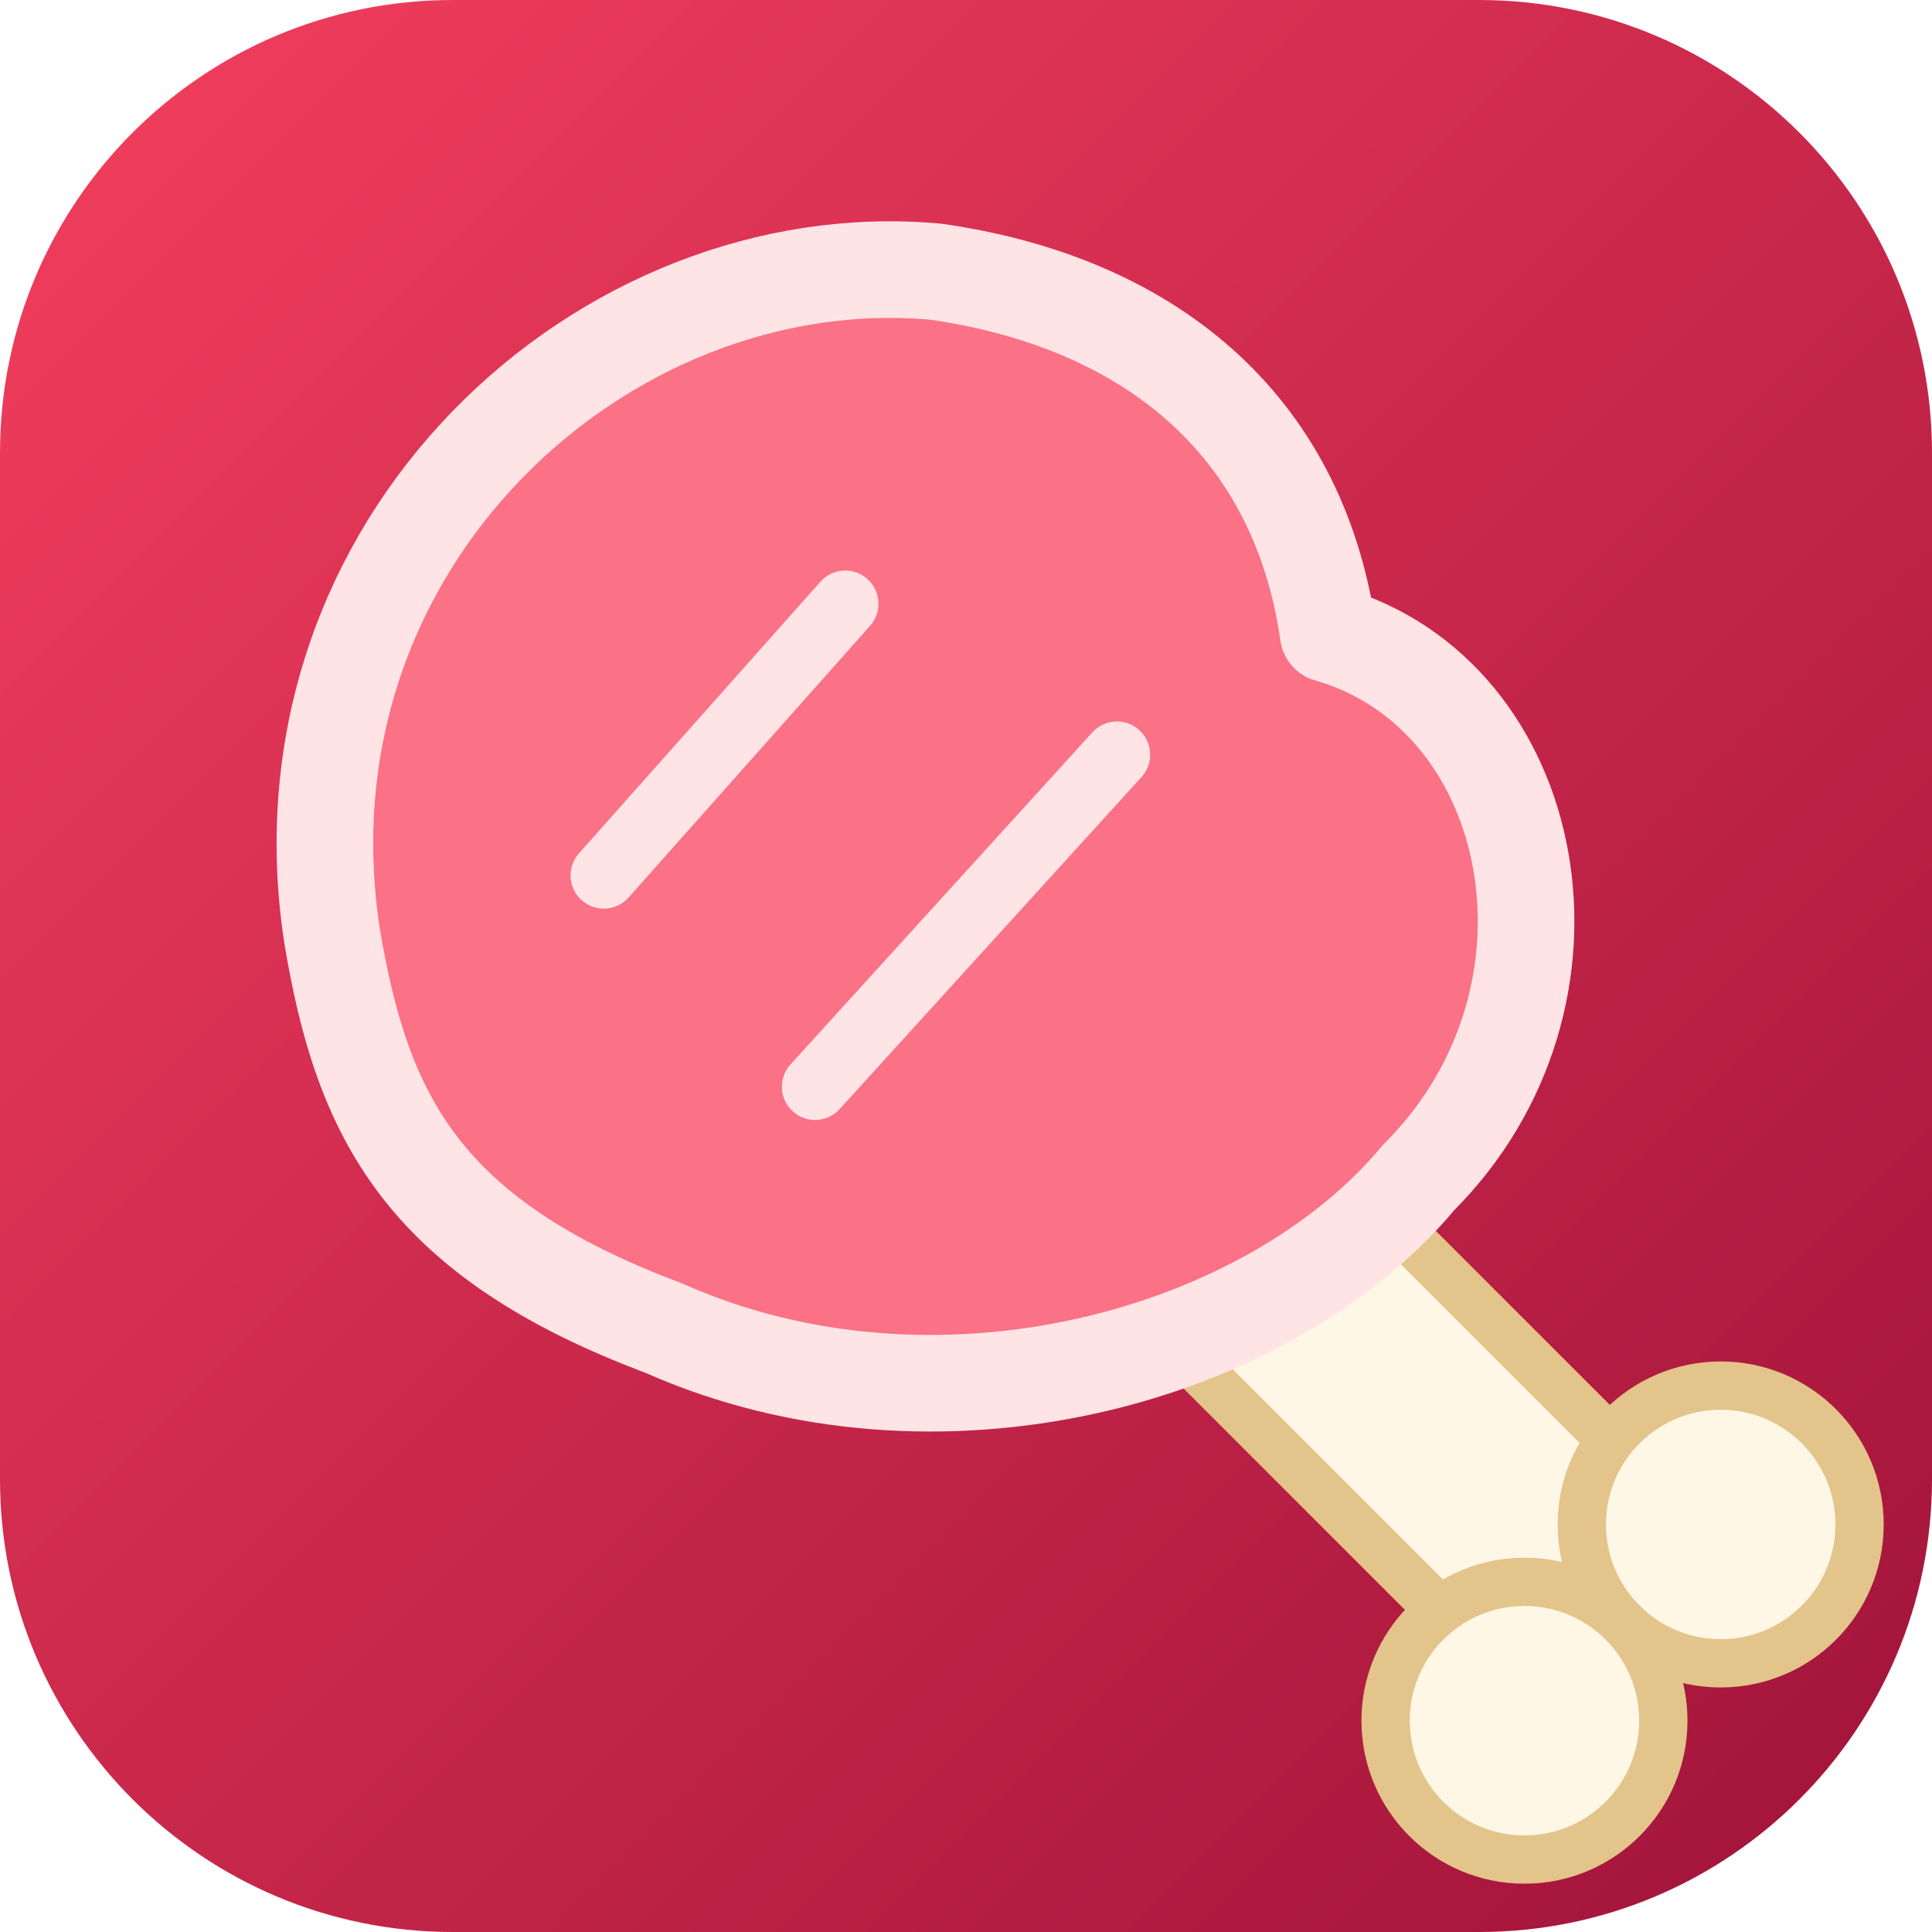
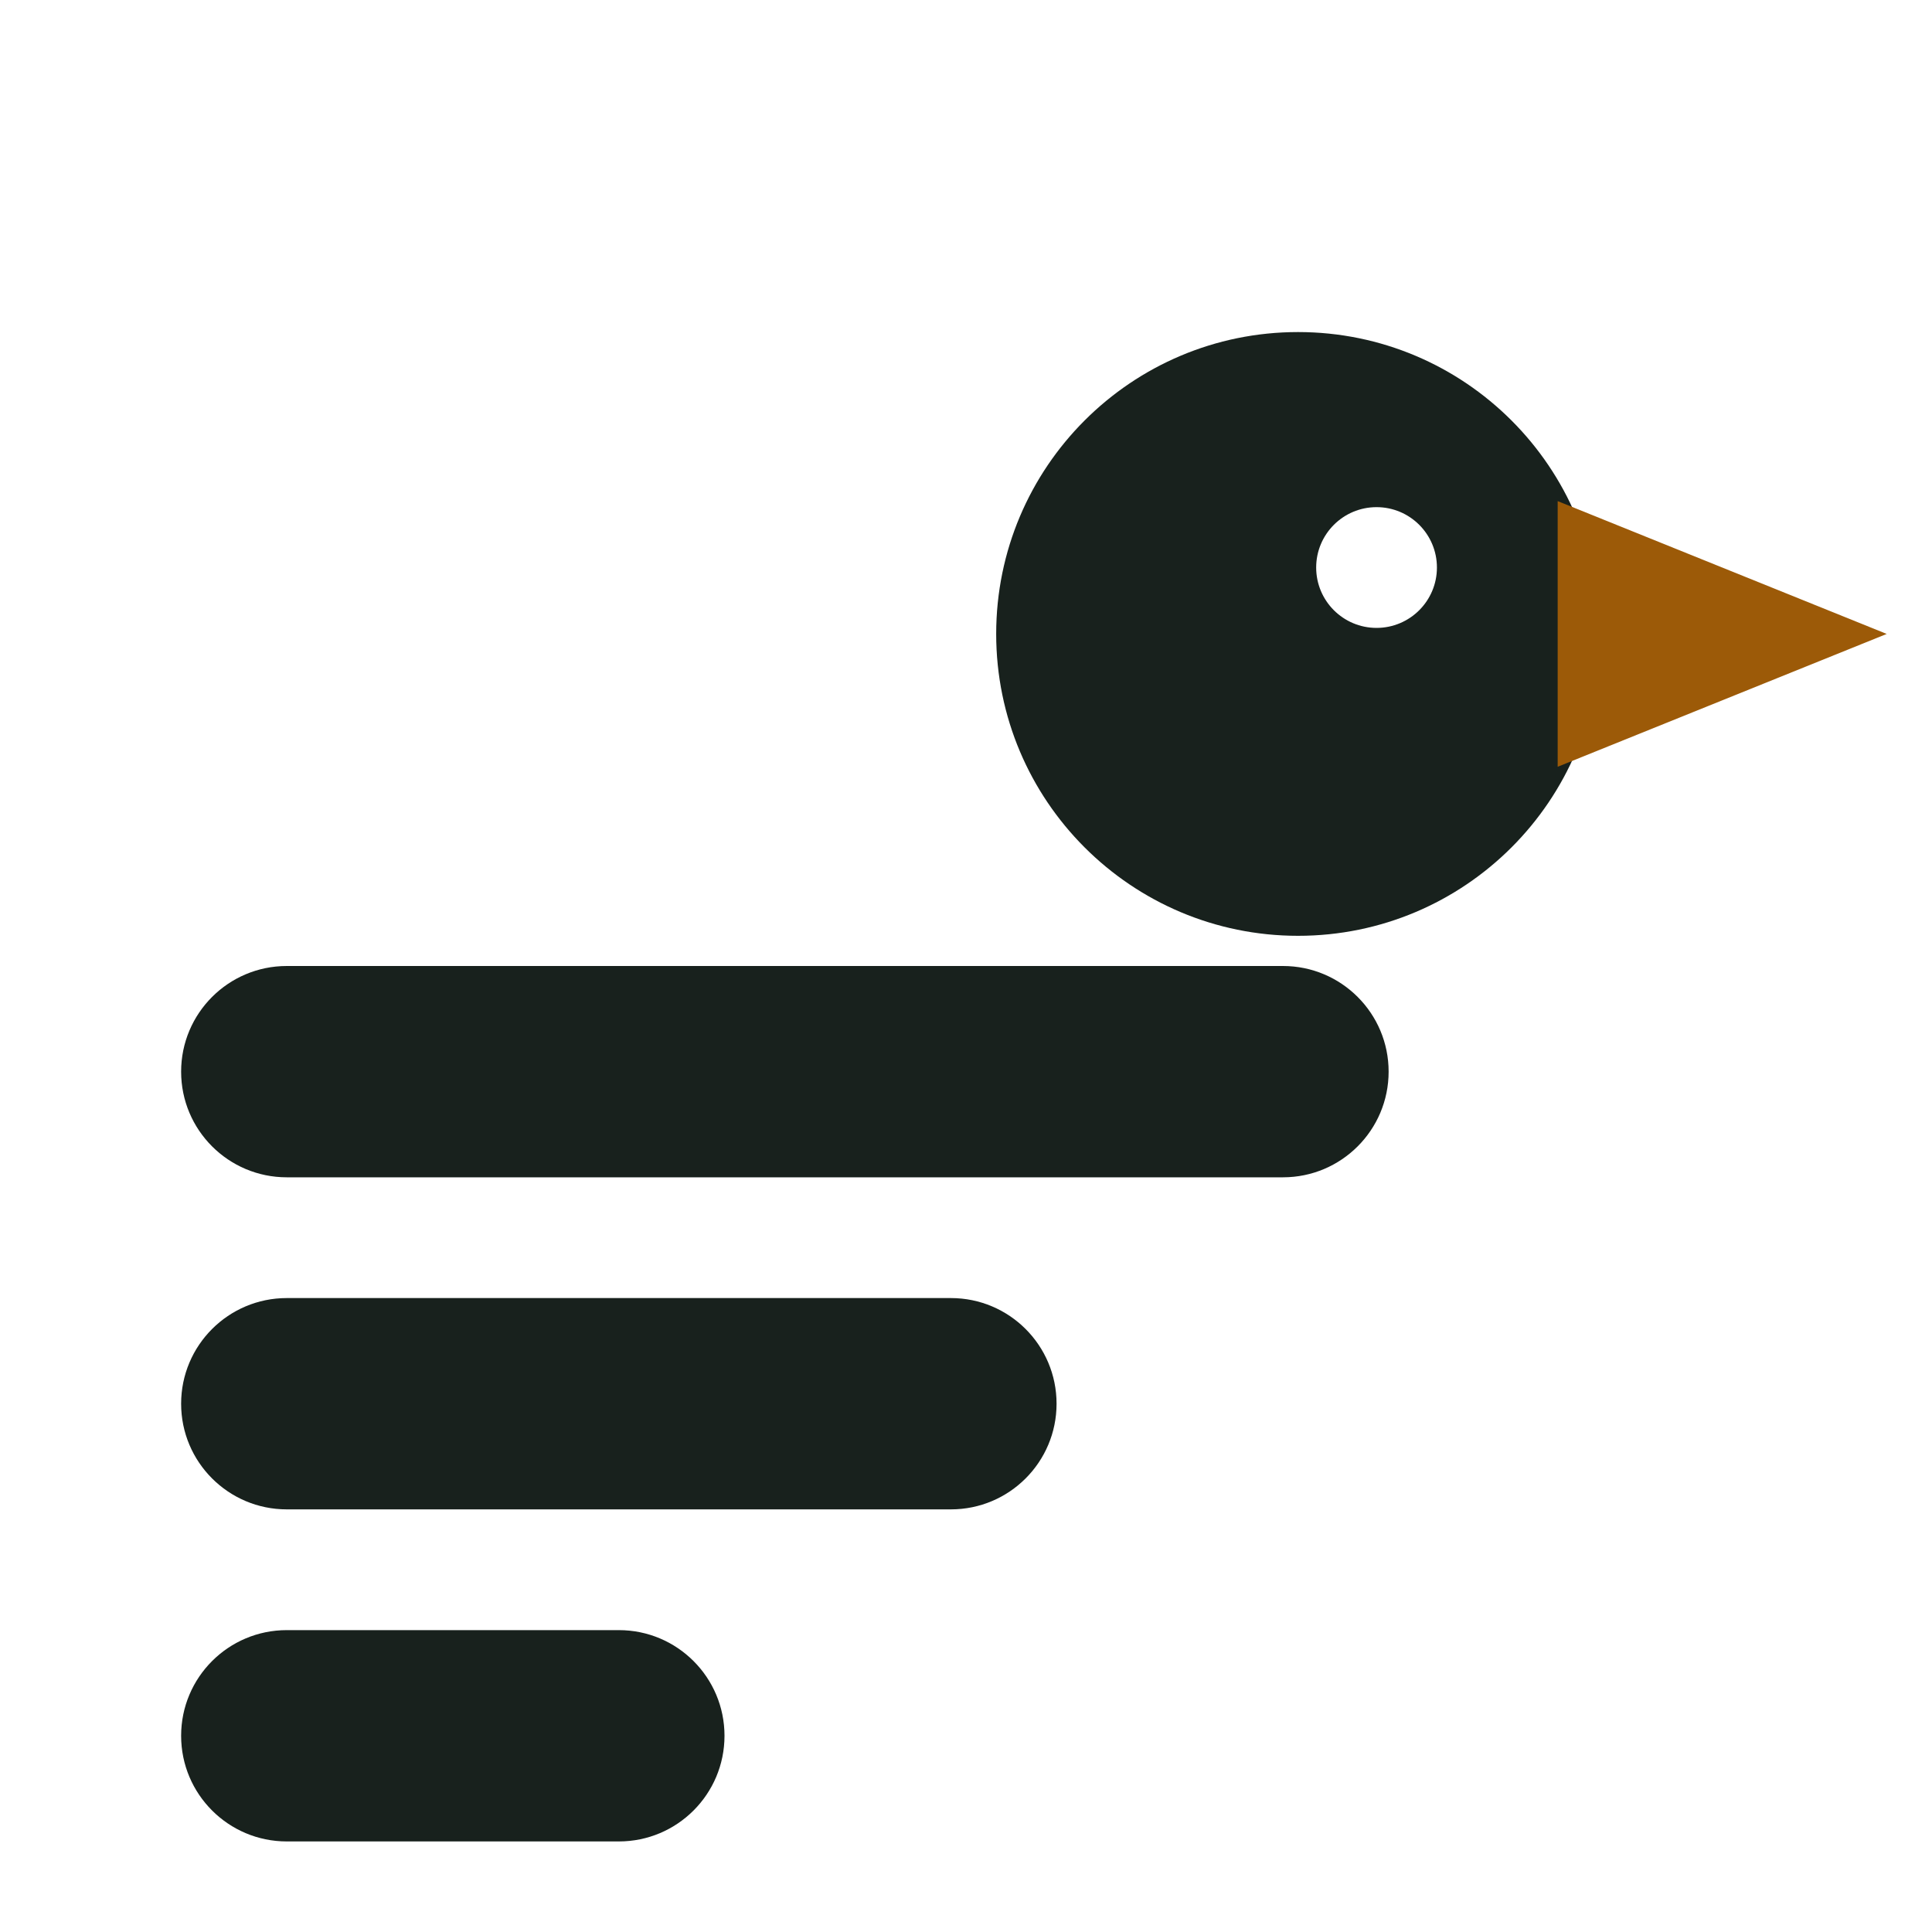
<svg xmlns="http://www.w3.org/2000/svg" viewBox="0 0 64 64">
-   <defs>
-     <linearGradient id="bg" x1="0" y1="0" x2="1" y2="1">
-       <stop offset="0" stop-color="#f43f5e" />
-       <stop offset="1" stop-color="#9f1239" />
-     </linearGradient>
-   </defs>
-   <rect width="64" height="64" rx="15" fill="url(#bg)" />
-   <g fill="#fff7e6" stroke="#e3c48a" stroke-width="1.6" stroke-linejoin="round">
-     <rect x="-4" y="-14" width="8" height="30" rx="4" transform="translate(43 43) rotate(-45)" />
-     <circle cx="57" cy="50.5" r="4.6" />
-     <circle cx="50.5" cy="57" r="4.6" />
-   </g>
-   <path d="M11 31C9 18 20 8 31 9c7 1 12 5 13 12c7 2 9 12 3 18c-5 6-16 9-25 5C14 41 12 37 11 31z" fill="#fb7185" stroke="#ffe4e6" stroke-width="3.2" stroke-linejoin="round" />
-   <g fill="none" stroke="#ffe4e6" stroke-width="2.2" stroke-linecap="round">
-     <path d="M20 29l8-9" />
-     <path d="M27 36l10-11" />
-   </g>
+   <style>.t{fill:#18211D}.p{fill:#9C5A08}@media (prefers-color-scheme:dark){.t{fill:#E8EDE9}.p{fill:#E8A94A}}</style>
+   <path class="t" fill-rule="evenodd" d="M33 21a10 10 0 1 0 20 0a10 10 0 1 0-20 0ZM43.6 18.8a2 2 0 1 0 4 0a2 2 0 1 0-4 0Z" />
+   <path class="p" d="M51.6 16.6 62.5 21 51.6 25.4Z" />
+   <rect class="t" x="6" y="32" width="40" height="7" rx="3.5" />
+   <rect class="t" x="6" y="43" width="29" height="7" rx="3.5" />
+   <rect class="t" x="6" y="54" width="18" height="7" rx="3.5" />
</svg>
